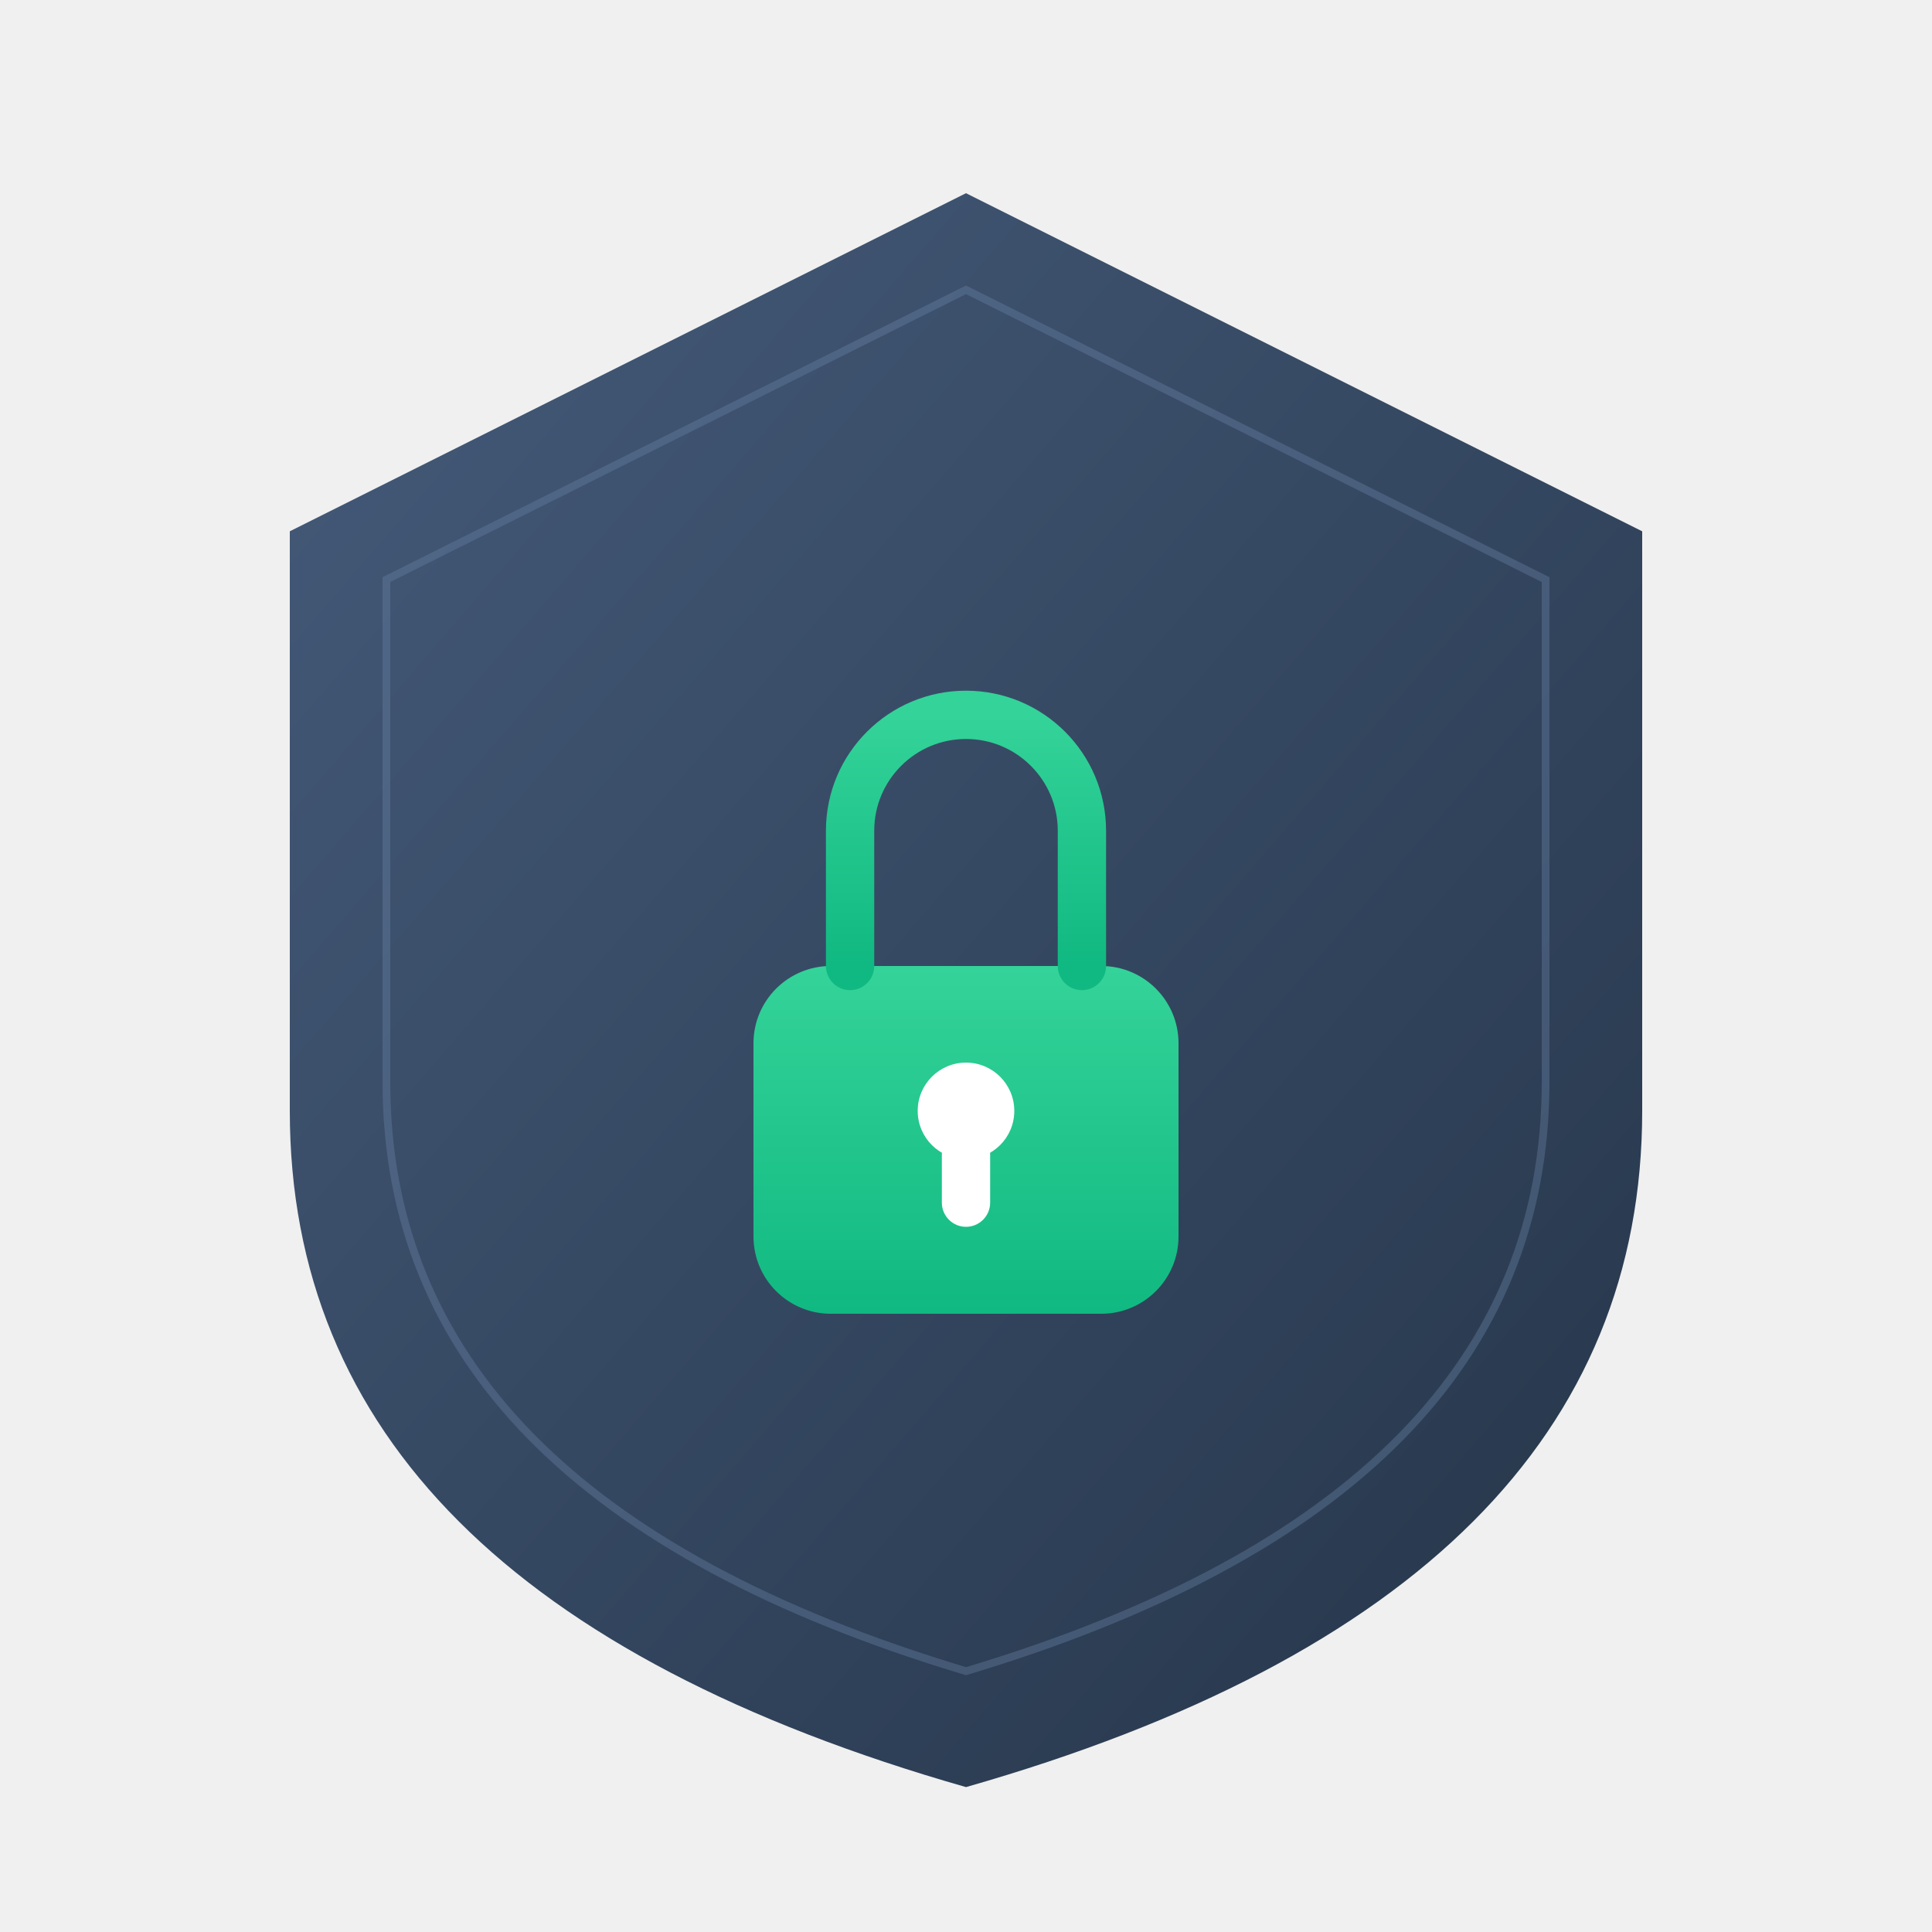
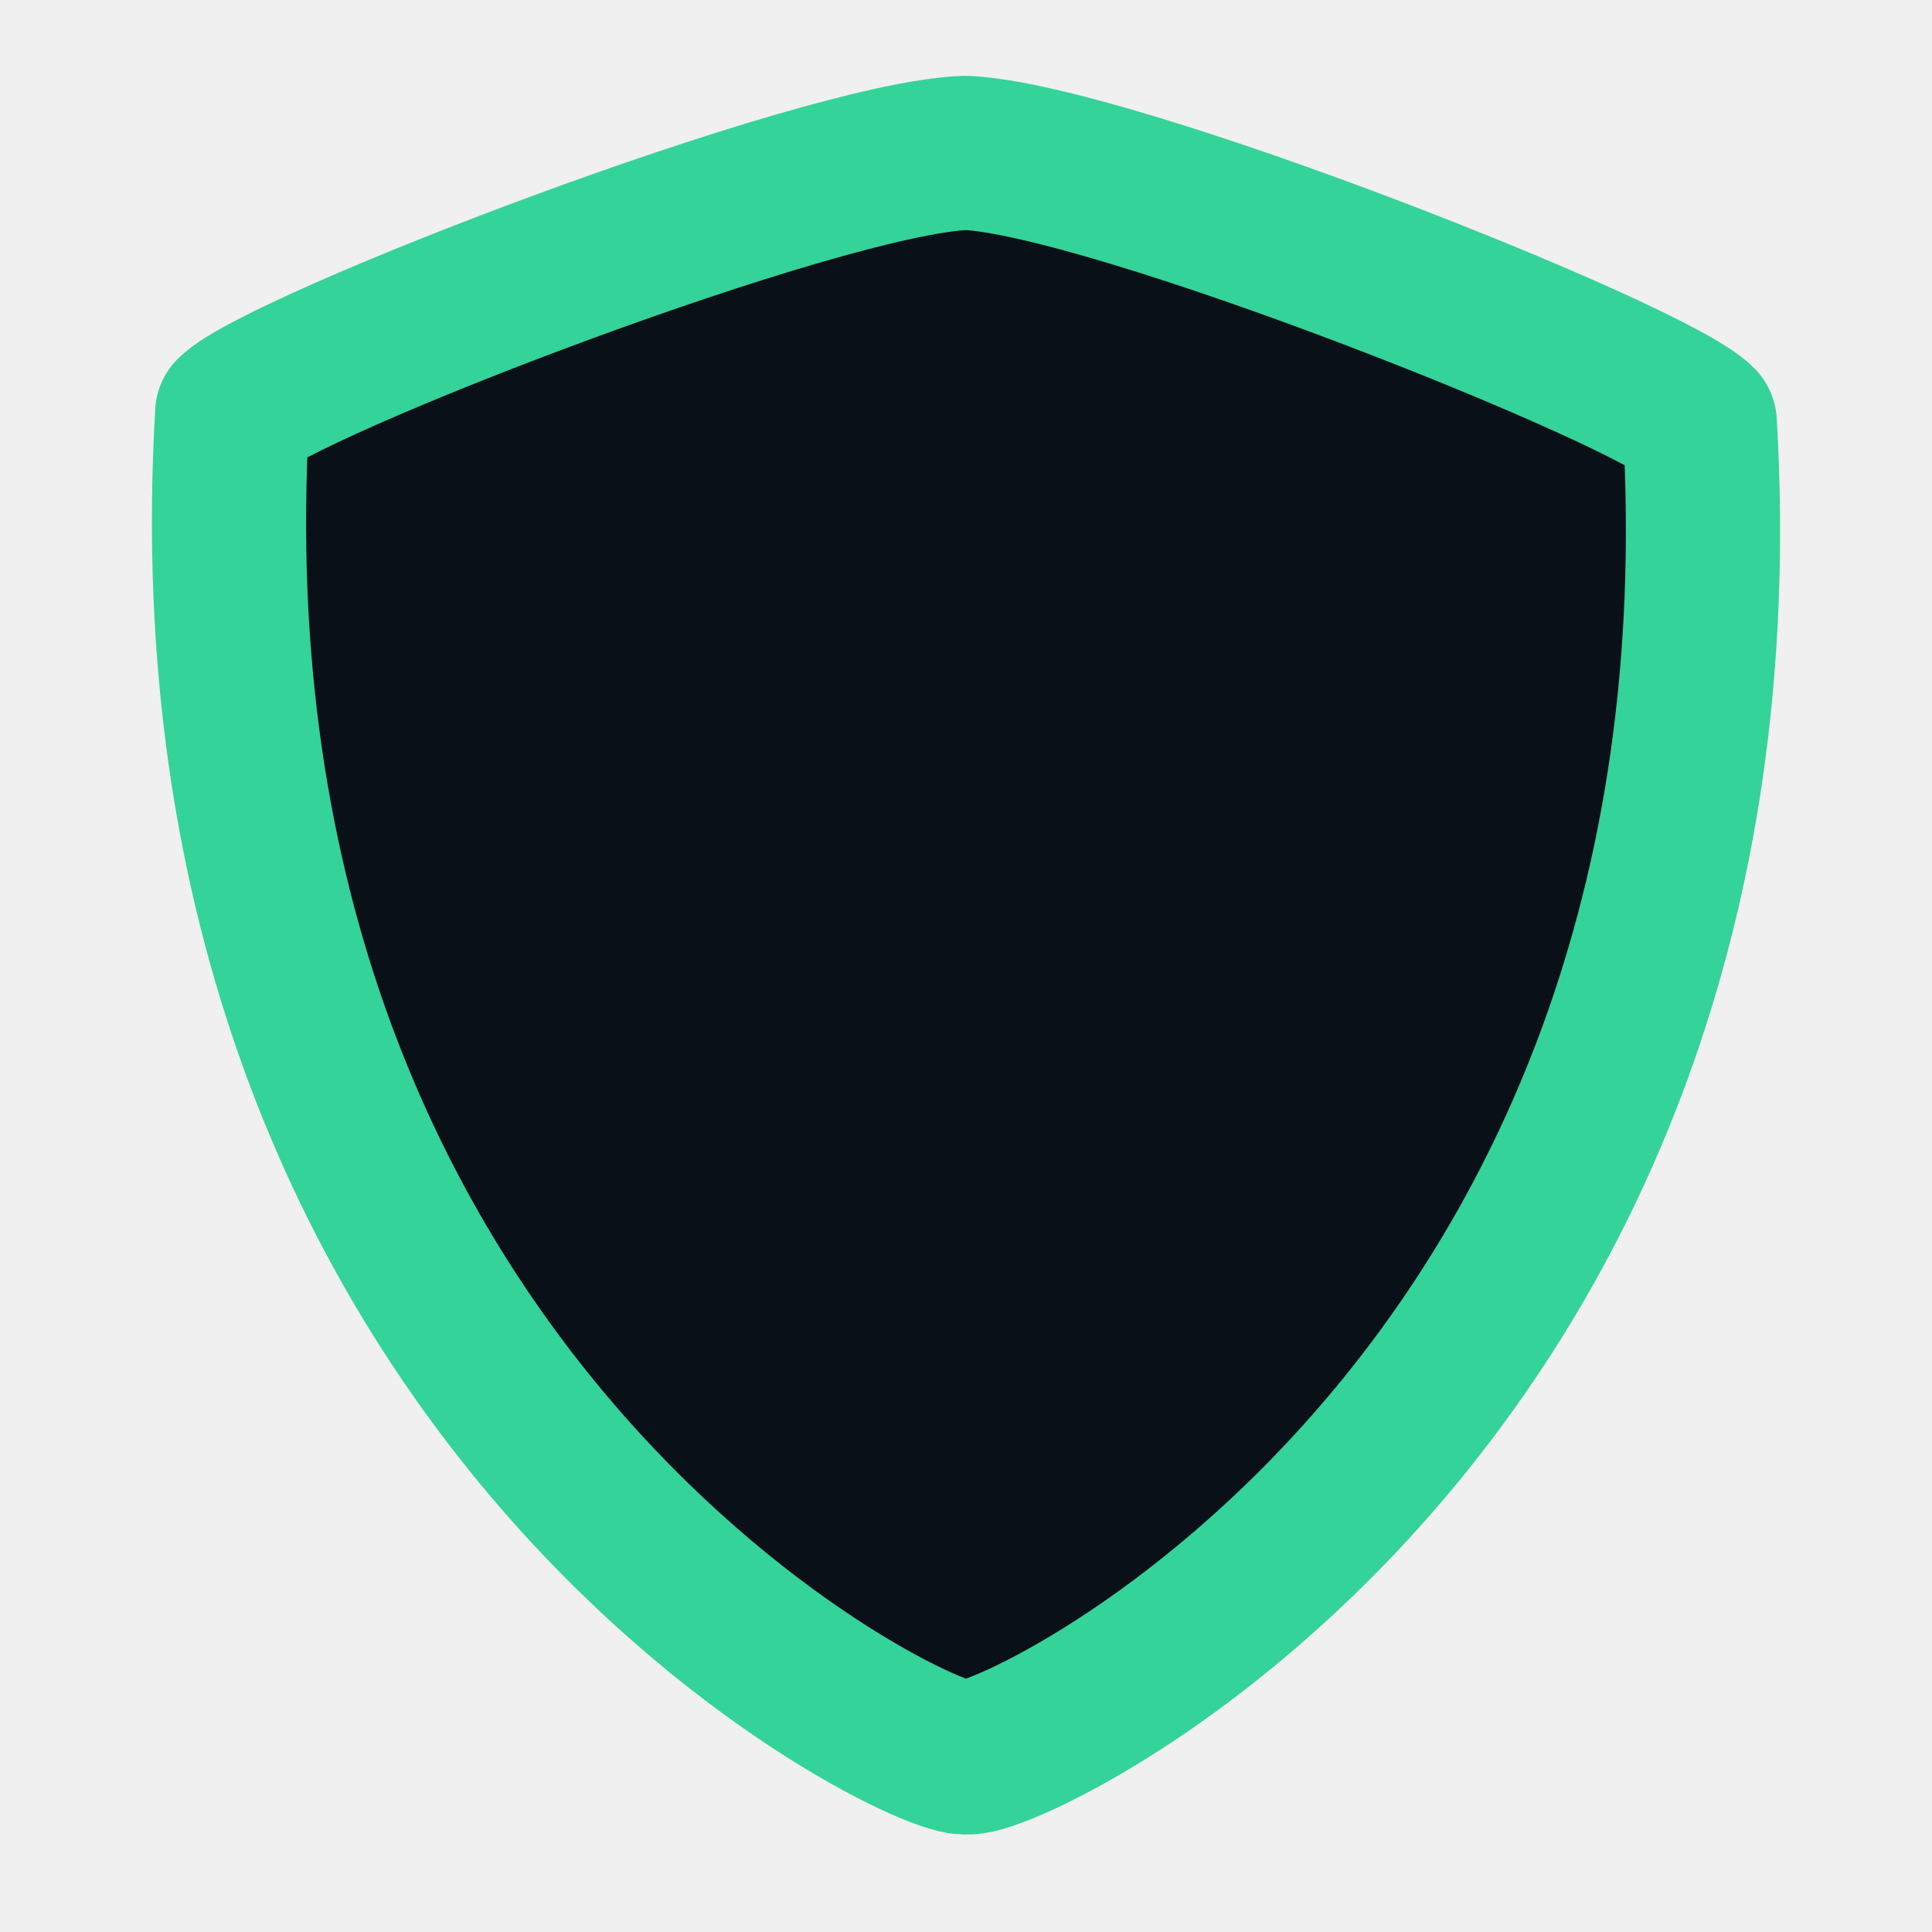
- <svg xmlns="http://www.w3.org/2000/svg" viewBox="0 0 200 200" width="200" height="200">
-   <defs>
-     <linearGradient id="shieldGrad" x1="0%" y1="0%" x2="100%" y2="100%">
-       <stop offset="0%" stop-color="#455B7A" />
-       <stop offset="100%" stop-color="#253549" />
-     </linearGradient>
-     <linearGradient id="tealGrad" x1="0%" y1="0%" x2="0%" y2="100%">
-       <stop offset="0%" stop-color="#34d399" />
-       <stop offset="100%" stop-color="#10b981" />
-     </linearGradient>
-   </defs>
-   <path d="M100 20 L170 55 L170 115 Q170 165 100 185 Q30 165 30 115 L30 55 Z" fill="url(#shieldGrad)" />
-   <path d="M100 30 L160 60 L160 112 Q160 155 100 173 Q40 155 40 112 L40 60 Z" fill="none" stroke="#677FA3" stroke-width="0.8" opacity="0.4" />
-   <rect x="78" y="100" width="44" height="36" rx="8" fill="url(#tealGrad)" />
-   <path d="M88 100 V86 A12 12 0 0 1 112 86 V100" fill="none" stroke="url(#tealGrad)" stroke-width="5" stroke-linecap="round" />
-   <circle cx="100" cy="115" r="5" fill="white" />
-   <rect x="97.5" y="117" width="5" height="10" rx="2.5" fill="white" />
+ <svg xmlns="http://www.w3.org/2000/svg" width="200" height="200" viewBox="18 14 174 184" role="img" aria-labelledby="title">
+   <path d="M 104.848,74.535 C 90.918,75.001 39.324,94.856 34.816,99.377 28.708,194.176 100.327,228.346 103.943,227.322 c 3.604,1.066 75.623,-32.255 70.637,-127.119 -4.453,-4.574 -55.809,-25.037 -69.732,-25.668 z" transform="matrix(1,0,0.00591644,1,-0.2886435,-45.97431)" fill="#0A1018" stroke="#34d399" stroke-width="14.684" stroke-linecap="round" stroke-linejoin="round" />
</svg>
